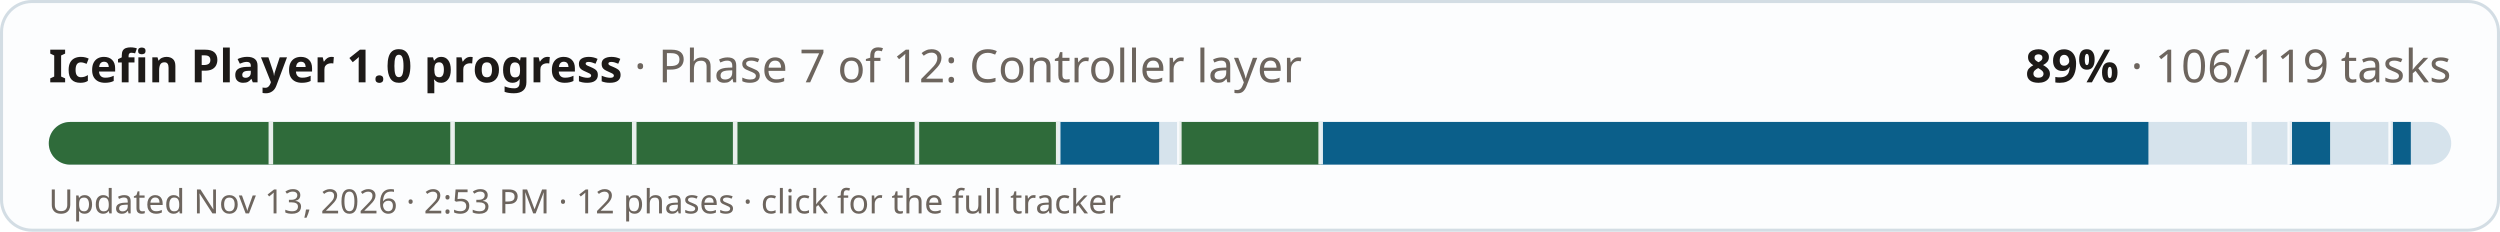
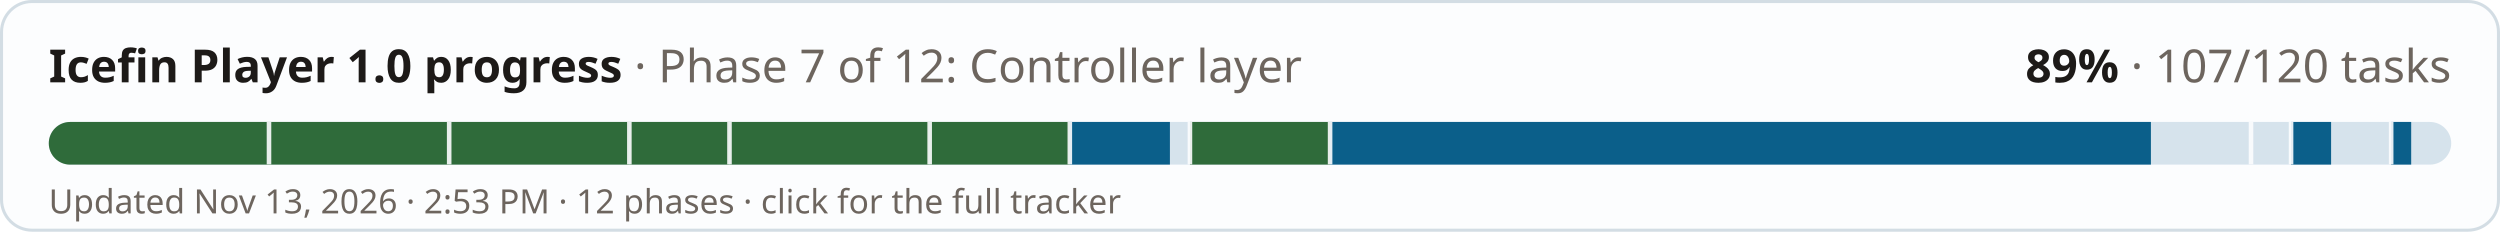
- <svg xmlns="http://www.w3.org/2000/svg" width="820" height="76" viewBox="0 0 820 76" role="img" aria-label="Icefin Player 1.0 progress: 89% (106 of 119 tasks)">
+ <svg xmlns="http://www.w3.org/2000/svg" width="820" height="76" viewBox="0 0 820 76" role="img" aria-label="Icefin Player 1.0 progress: 89% (107 of 120 tasks)">
  <style>
  .bg{fill:#fcfdfe;stroke:#d3dde4} .fg{fill:#1d1a18} .mu{fill:#6d655e} .track{fill:#d6e3ec} .done{fill:#0b5f8a} .full{fill:#2f6b3a} .tick{fill:#fcfdfe;opacity:.9}
  @media (prefers-color-scheme: dark){ .bg{fill:#1a2127;stroke:#2e3a43} .fg{fill:#f1ebe2} .mu{fill:#a99f94} .track{fill:#24384a} .done{fill:#6cb6e4} .full{fill:#6fbf7c} .tick{fill:#1a2127} }
  text{font-family:-apple-system,"Segoe UI",system-ui,"Noto Sans","DejaVu Sans",sans-serif}
</style>
  <rect class="bg" x="0.5" y="0.5" width="819" height="75" rx="10" />
  <text class="fg" x="16" y="27" font-size="15" font-weight="700">Icefin Player 1.0 progress <tspan class="mu" font-weight="400">· Phase 7 of 12: Controller layer</tspan>
  </text>
-   <text class="fg" x="804" y="27" font-size="15" font-weight="700" text-anchor="end">89% <tspan class="mu" font-weight="400">· 106/119 tasks</tspan>
+   <text class="fg" x="804" y="27" font-size="15" font-weight="700" text-anchor="end">89% <tspan class="mu" font-weight="400">· 107/120 tasks</tspan>
  </text>
  <rect class="track" x="16" y="40" width="788" height="14" rx="7" />
  <clipPath id="c">
    <rect x="16" y="40" width="788" height="14" rx="7" />
  </clipPath>
  <g clip-path="url(#c)">
-     <rect class="full" x="16" y="40" width="72.84" height="14" />
-     <rect class="full" x="88.84" y="40" width="59.6" height="14" />
-     <rect class="full" x="148.44" y="40" width="59.6" height="14" />
-     <rect class="full" x="208.03" y="40" width="33.11" height="14" />
-     <rect class="full" x="241.14" y="40" width="59.6" height="14" />
-     <rect class="full" x="300.74" y="40" width="46.35" height="14" />
-     <rect class="done" x="347.09" y="40" width="33.11" height="14" />
-     <rect class="full" x="386.82" y="40" width="46.35" height="14" />
-     <rect class="done" x="433.18" y="40" width="271.5" height="14" />
-     <rect class="done" x="751.03" y="40" width="13.24" height="14" />
-     <rect class="done" x="784.13" y="40" width="6.62" height="14" />
-     <rect class="tick" x="88.09" y="40" width="1.5" height="14" />
-     <rect class="tick" x="147.69" y="40" width="1.5" height="14" />
-     <rect class="tick" x="207.28" y="40" width="1.5" height="14" />
-     <rect class="tick" x="240.39" y="40" width="1.5" height="14" />
-     <rect class="tick" x="299.99" y="40" width="1.5" height="14" />
-     <rect class="tick" x="346.34" y="40" width="1.5" height="14" />
-     <rect class="tick" x="386.07" y="40" width="1.5" height="14" />
-     <rect class="tick" x="432.43" y="40" width="1.5" height="14" />
-     <rect class="tick" x="737.03" y="40" width="1.5" height="14" />
-     <rect class="tick" x="750.28" y="40" width="1.5" height="14" />
-     <rect class="tick" x="783.38" y="40" width="1.5" height="14" />
+     <rect class="full" x="16" y="40" width="72.23" height="14" />
+     <rect class="full" x="88.23" y="40" width="59.1" height="14" />
+     <rect class="full" x="147.33" y="40" width="59.1" height="14" />
+     <rect class="full" x="206.43" y="40" width="32.83" height="14" />
+     <rect class="full" x="239.27" y="40" width="65.67" height="14" />
+     <rect class="full" x="304.93" y="40" width="45.97" height="14" />
+     <rect class="done" x="350.9" y="40" width="32.83" height="14" />
+     <rect class="full" x="390.3" y="40" width="45.97" height="14" />
+     <rect class="done" x="436.27" y="40" width="269.23" height="14" />
+     <rect class="done" x="751.47" y="40" width="13.13" height="14" />
+     <rect class="done" x="784.3" y="40" width="6.57" height="14" />
+     <rect class="tick" x="87.48" y="40" width="1.5" height="14" />
+     <rect class="tick" x="146.58" y="40" width="1.5" height="14" />
+     <rect class="tick" x="205.68" y="40" width="1.5" height="14" />
+     <rect class="tick" x="238.52" y="40" width="1.5" height="14" />
+     <rect class="tick" x="304.18" y="40" width="1.5" height="14" />
+     <rect class="tick" x="350.15" y="40" width="1.5" height="14" />
+     <rect class="tick" x="389.55" y="40" width="1.5" height="14" />
+     <rect class="tick" x="435.52" y="40" width="1.5" height="14" />
+     <rect class="tick" x="737.58" y="40" width="1.5" height="14" />
+     <rect class="tick" x="750.72" y="40" width="1.5" height="14" />
+     <rect class="tick" x="783.55" y="40" width="1.5" height="14" />
  </g>
  <text class="mu" x="16" y="70" font-size="11">Updated Nov 13, 2026 · 2:53 PM · 12 phases · click for the full tracker</text>
</svg>
